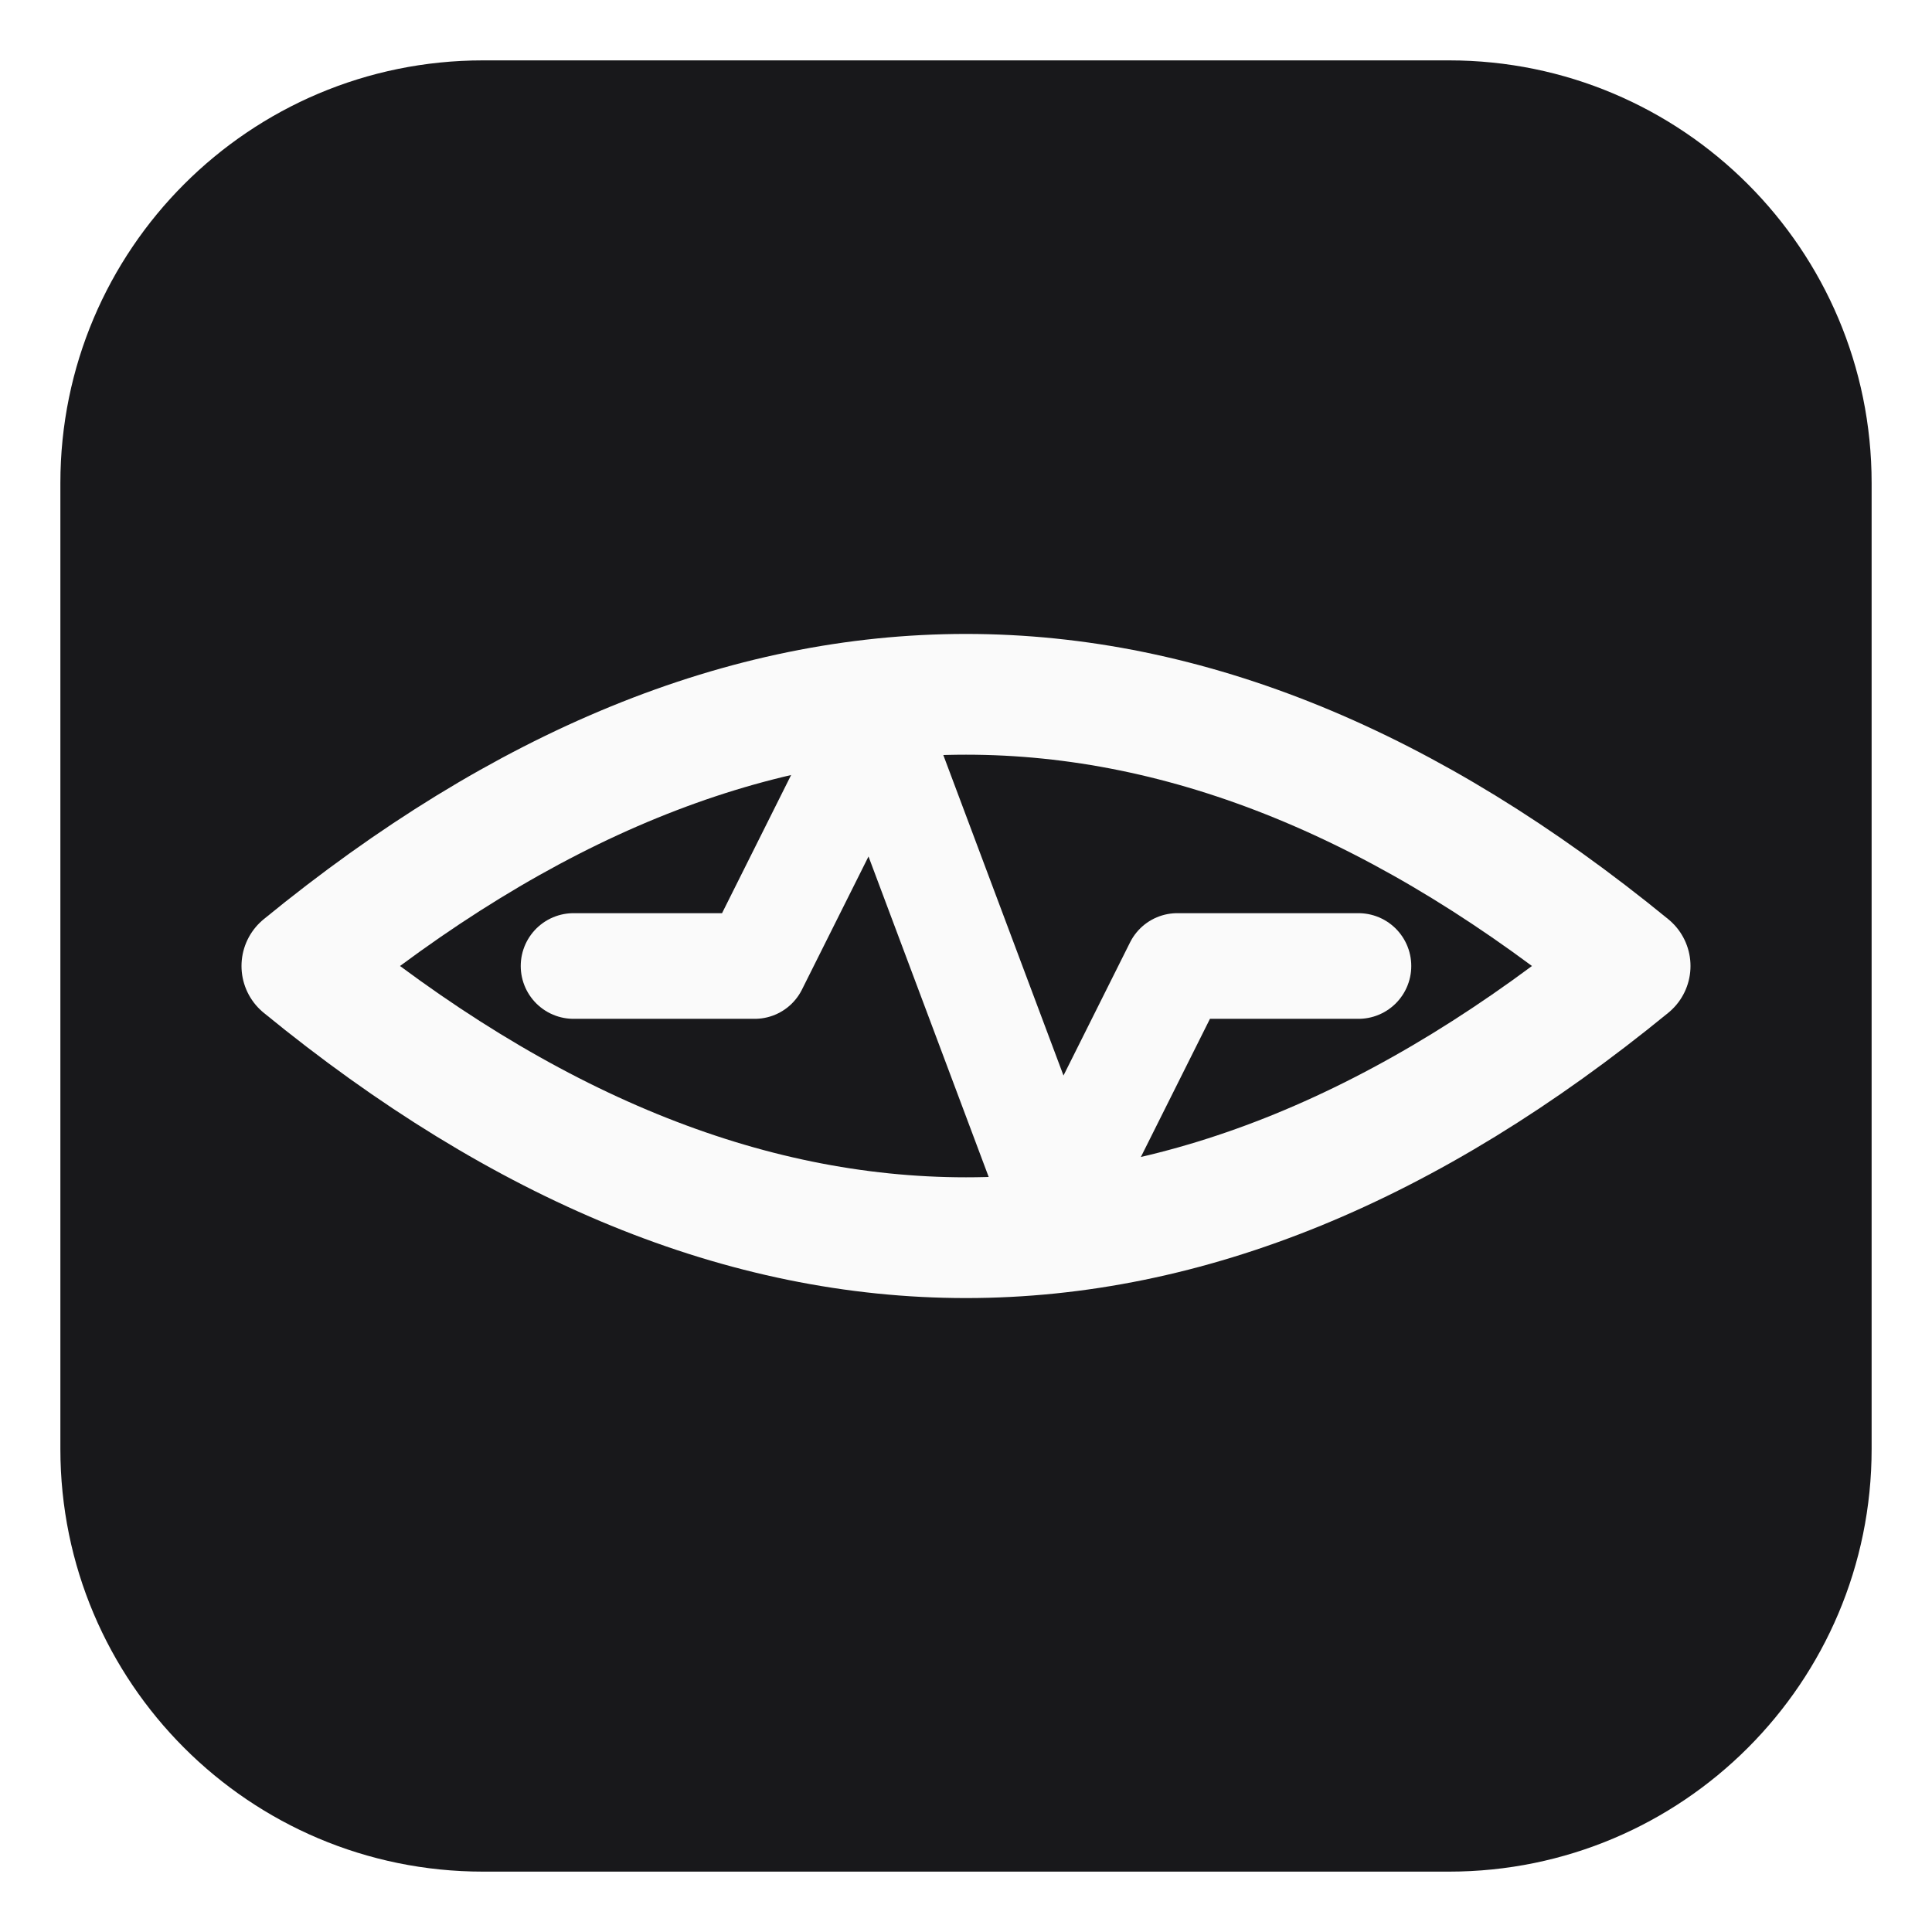
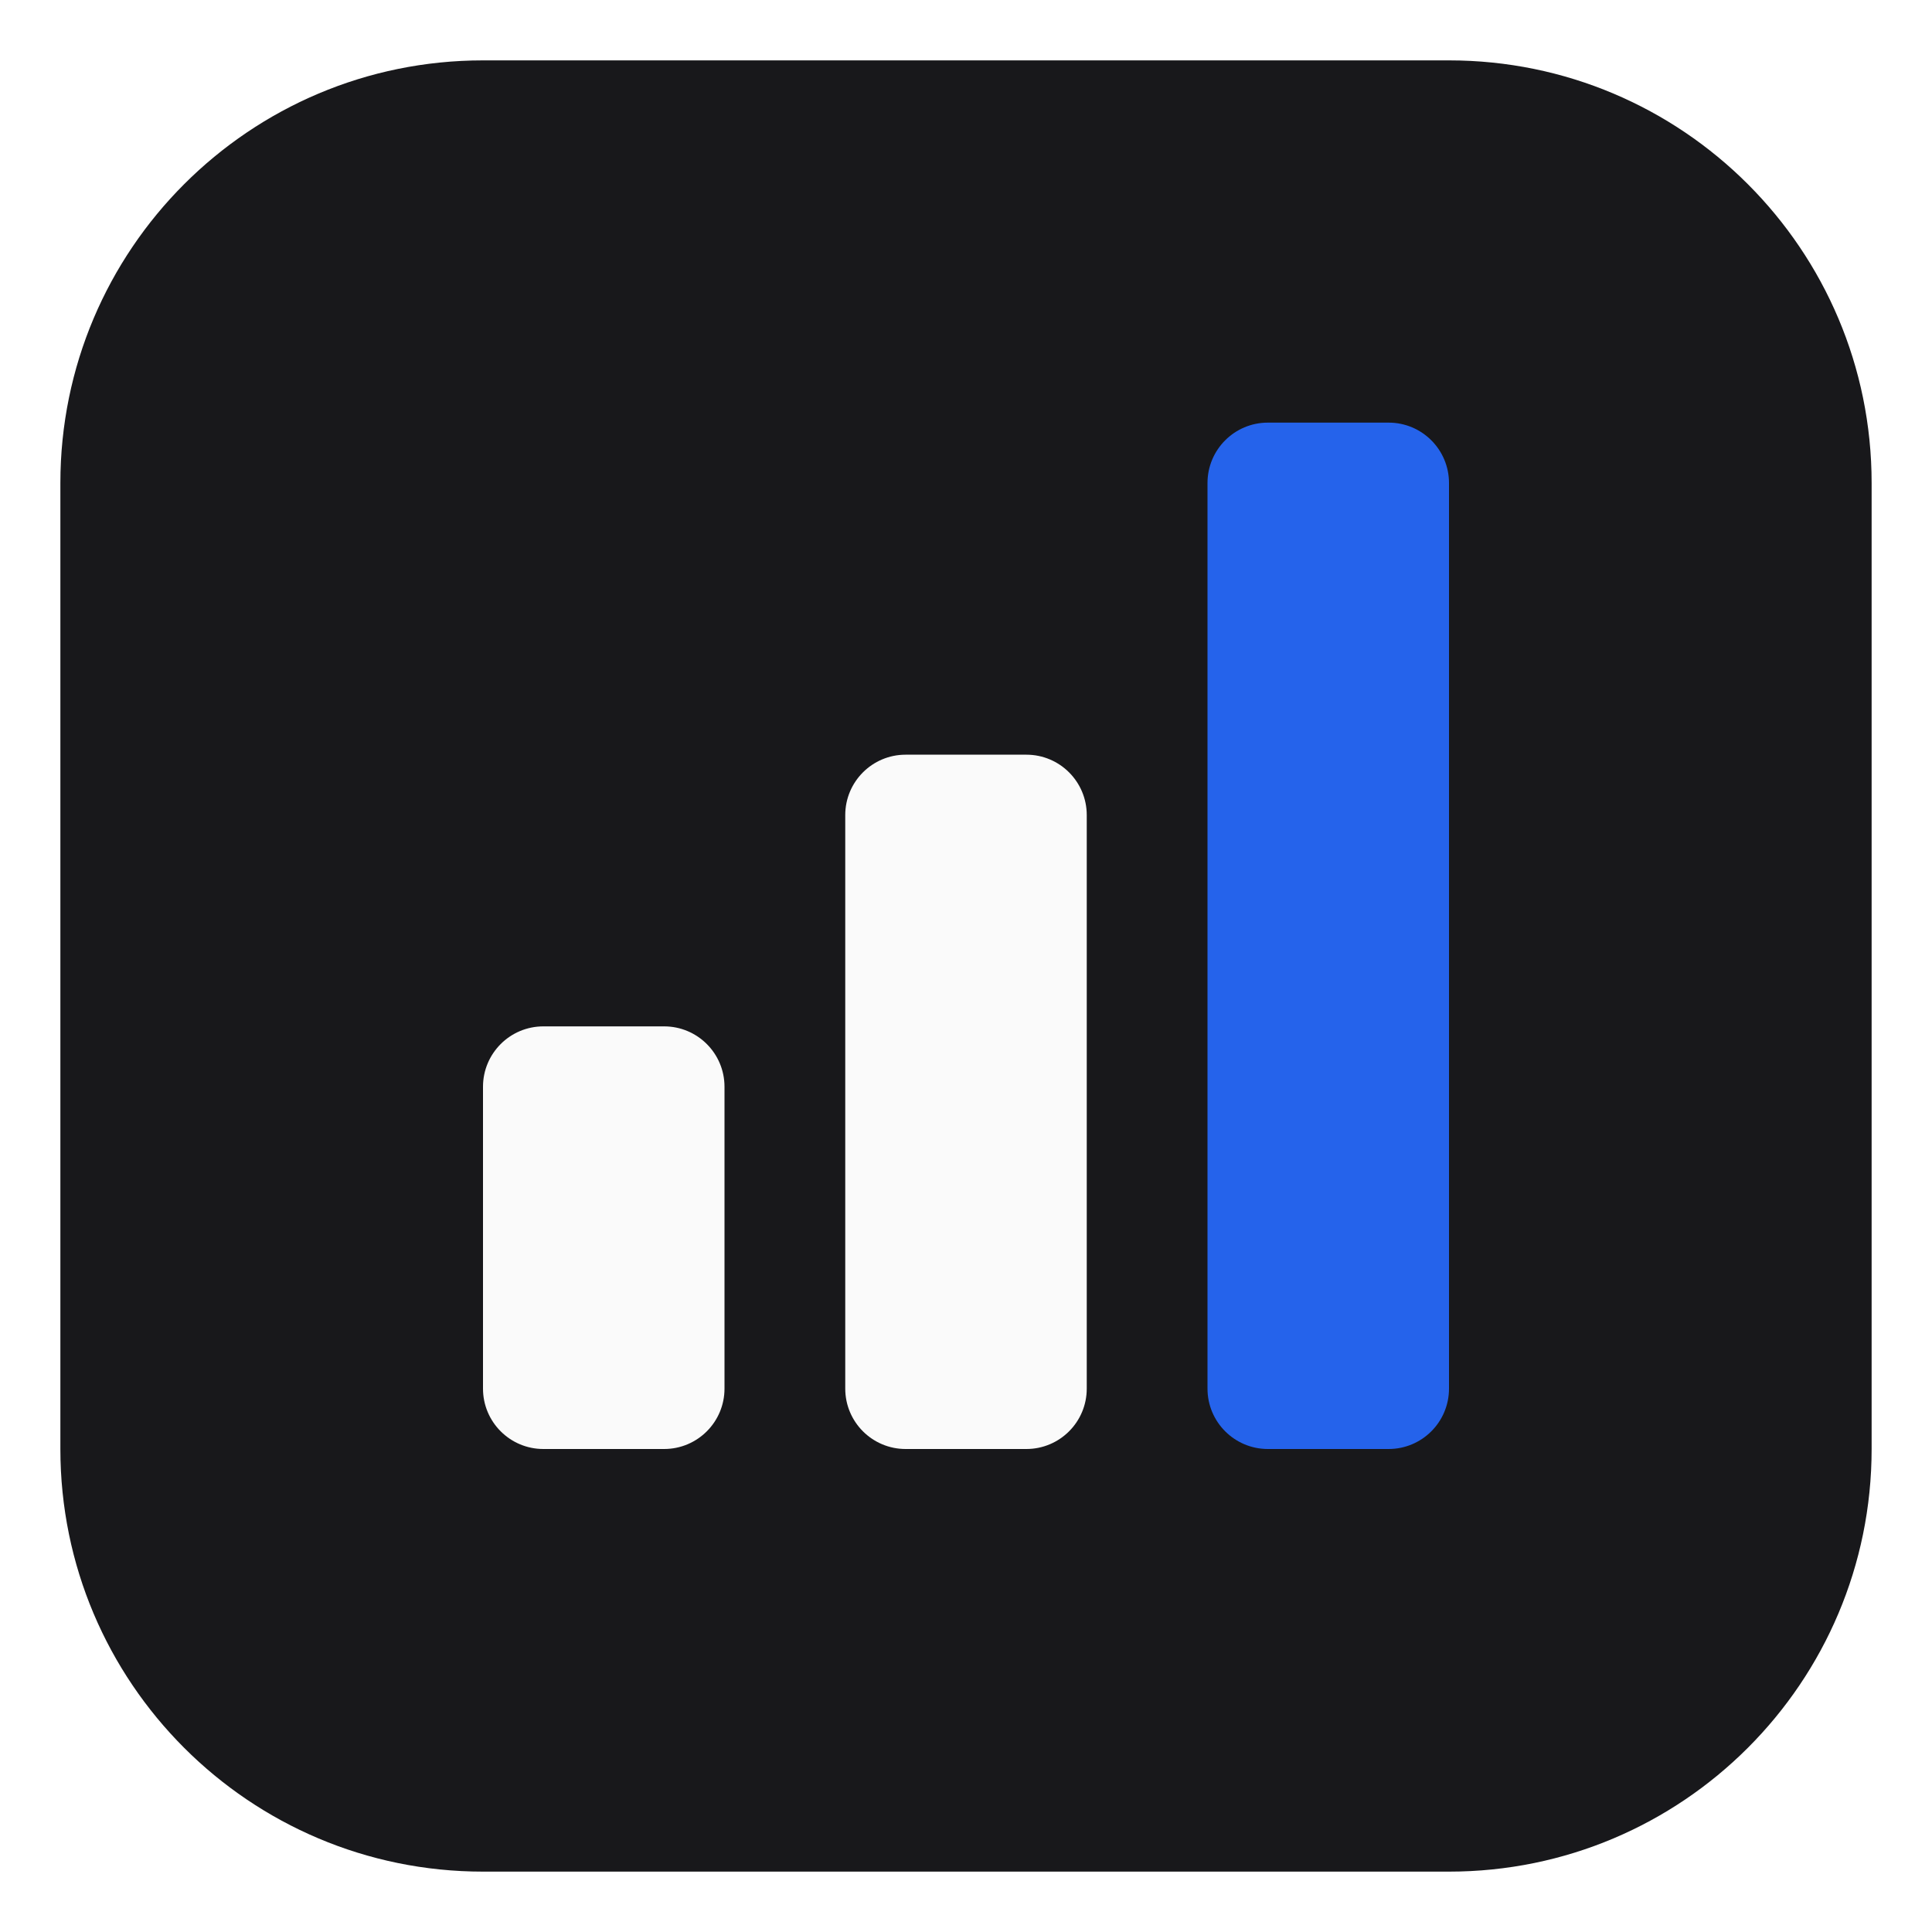
<svg xmlns="http://www.w3.org/2000/svg" viewBox="0 0 64 64">
  <rect x="2" y="2" width="60" height="60" rx="14" fill="#18181b" />
-   <path d="M10 32 Q32 14 54 32 Q32 50 10 32 Z" fill="none" stroke="#fafafa" stroke-width="4" stroke-linejoin="round" />
-   <path d="M19 32 h6 l4 -8 l6 16 l4 -8 h6" fill="none" stroke="#fafafa" stroke-width="3.5" stroke-linecap="round" stroke-linejoin="round" />
+   <rect x="16" y="34" width="8" height="14" rx="2" fill="#fafafa" />
+   <rect x="28" y="25" width="8" height="23" rx="2" fill="#fafafa" />
+   <rect x="40" y="14" width="8" height="34" rx="2" fill="#2563eb" />
</svg>
